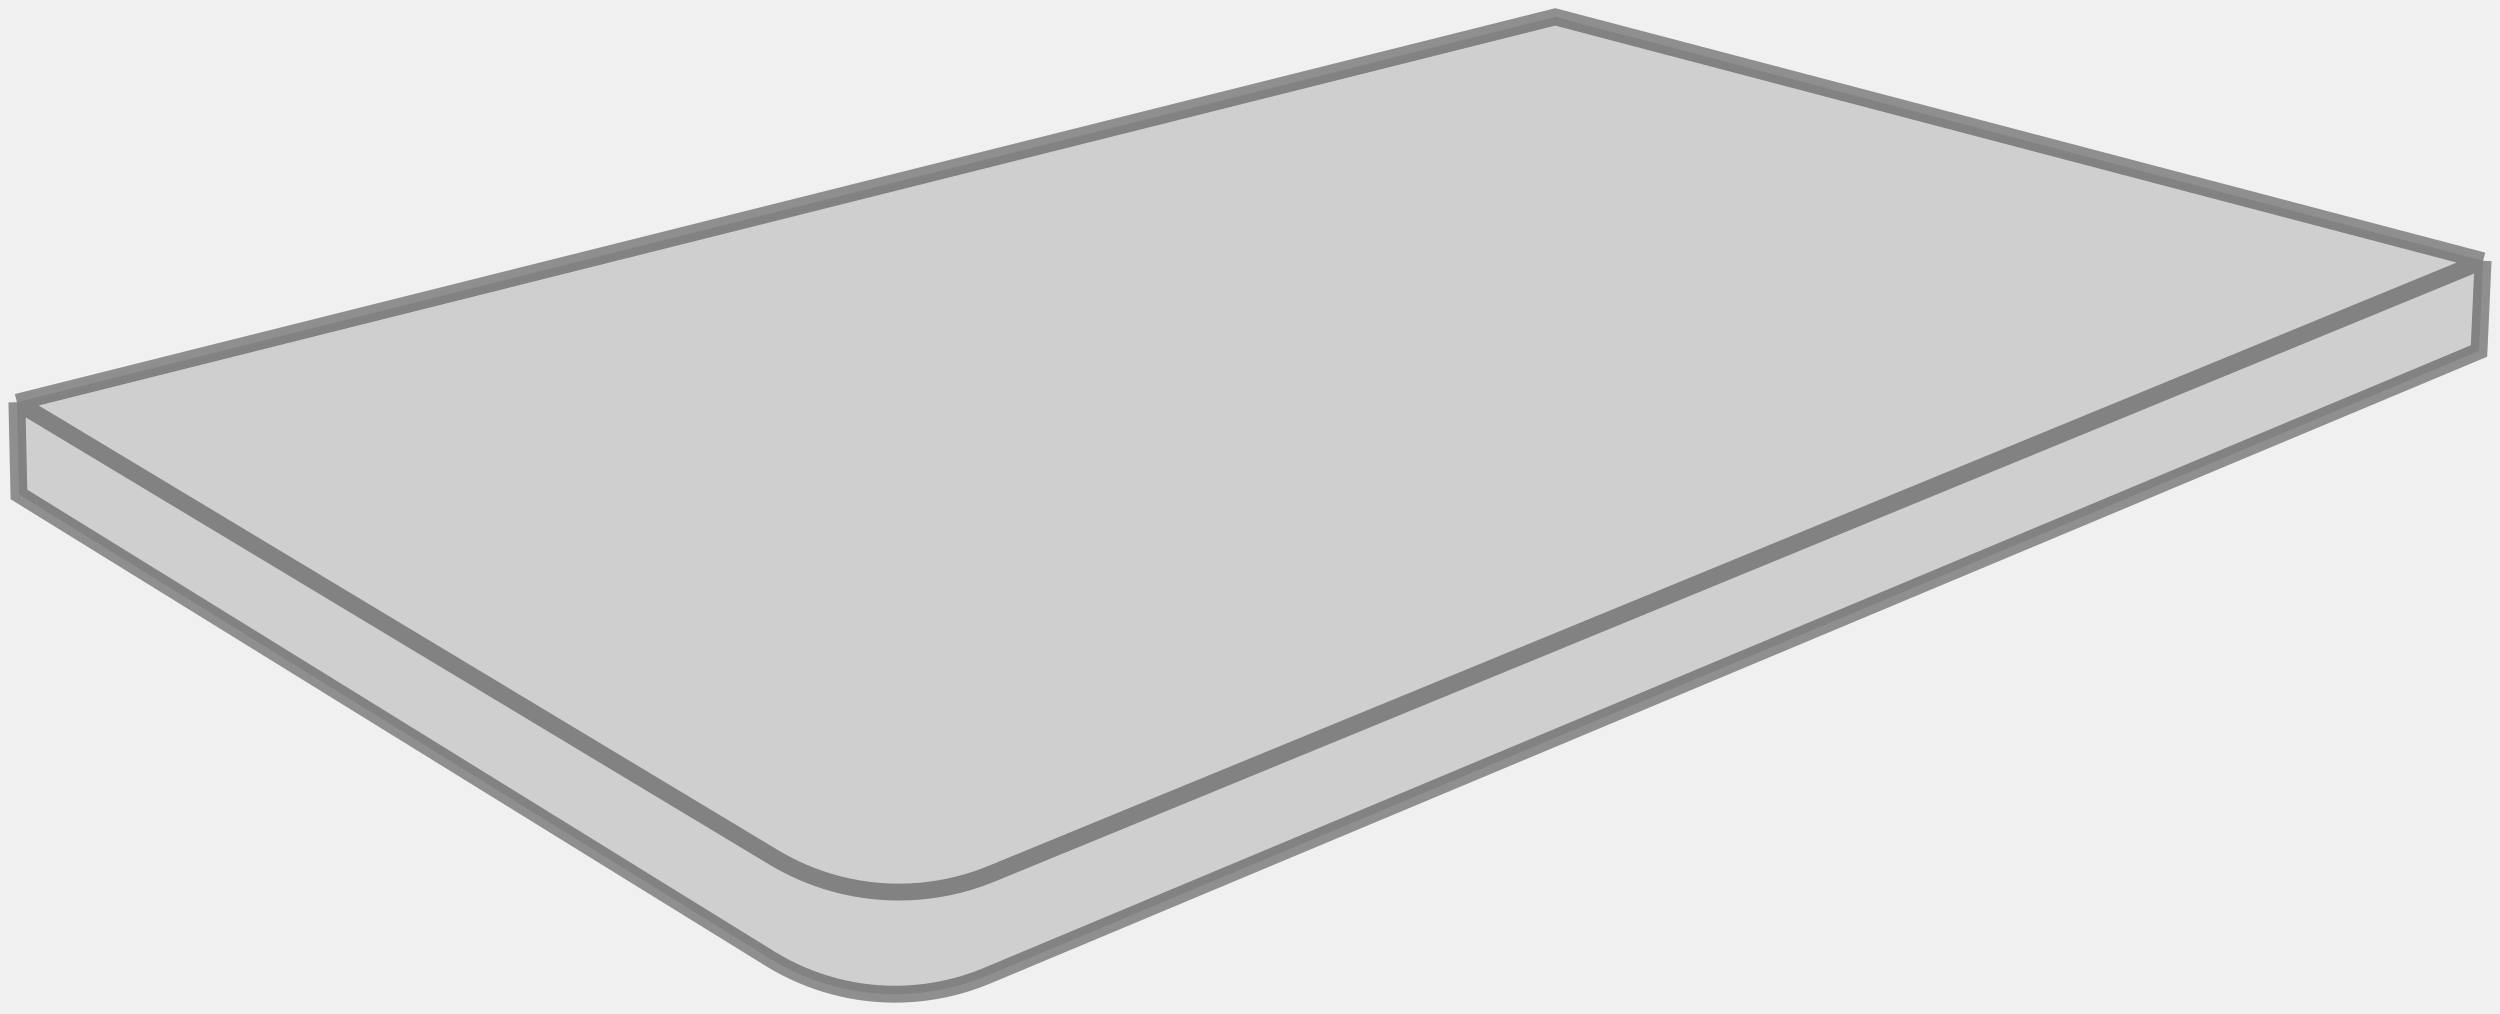
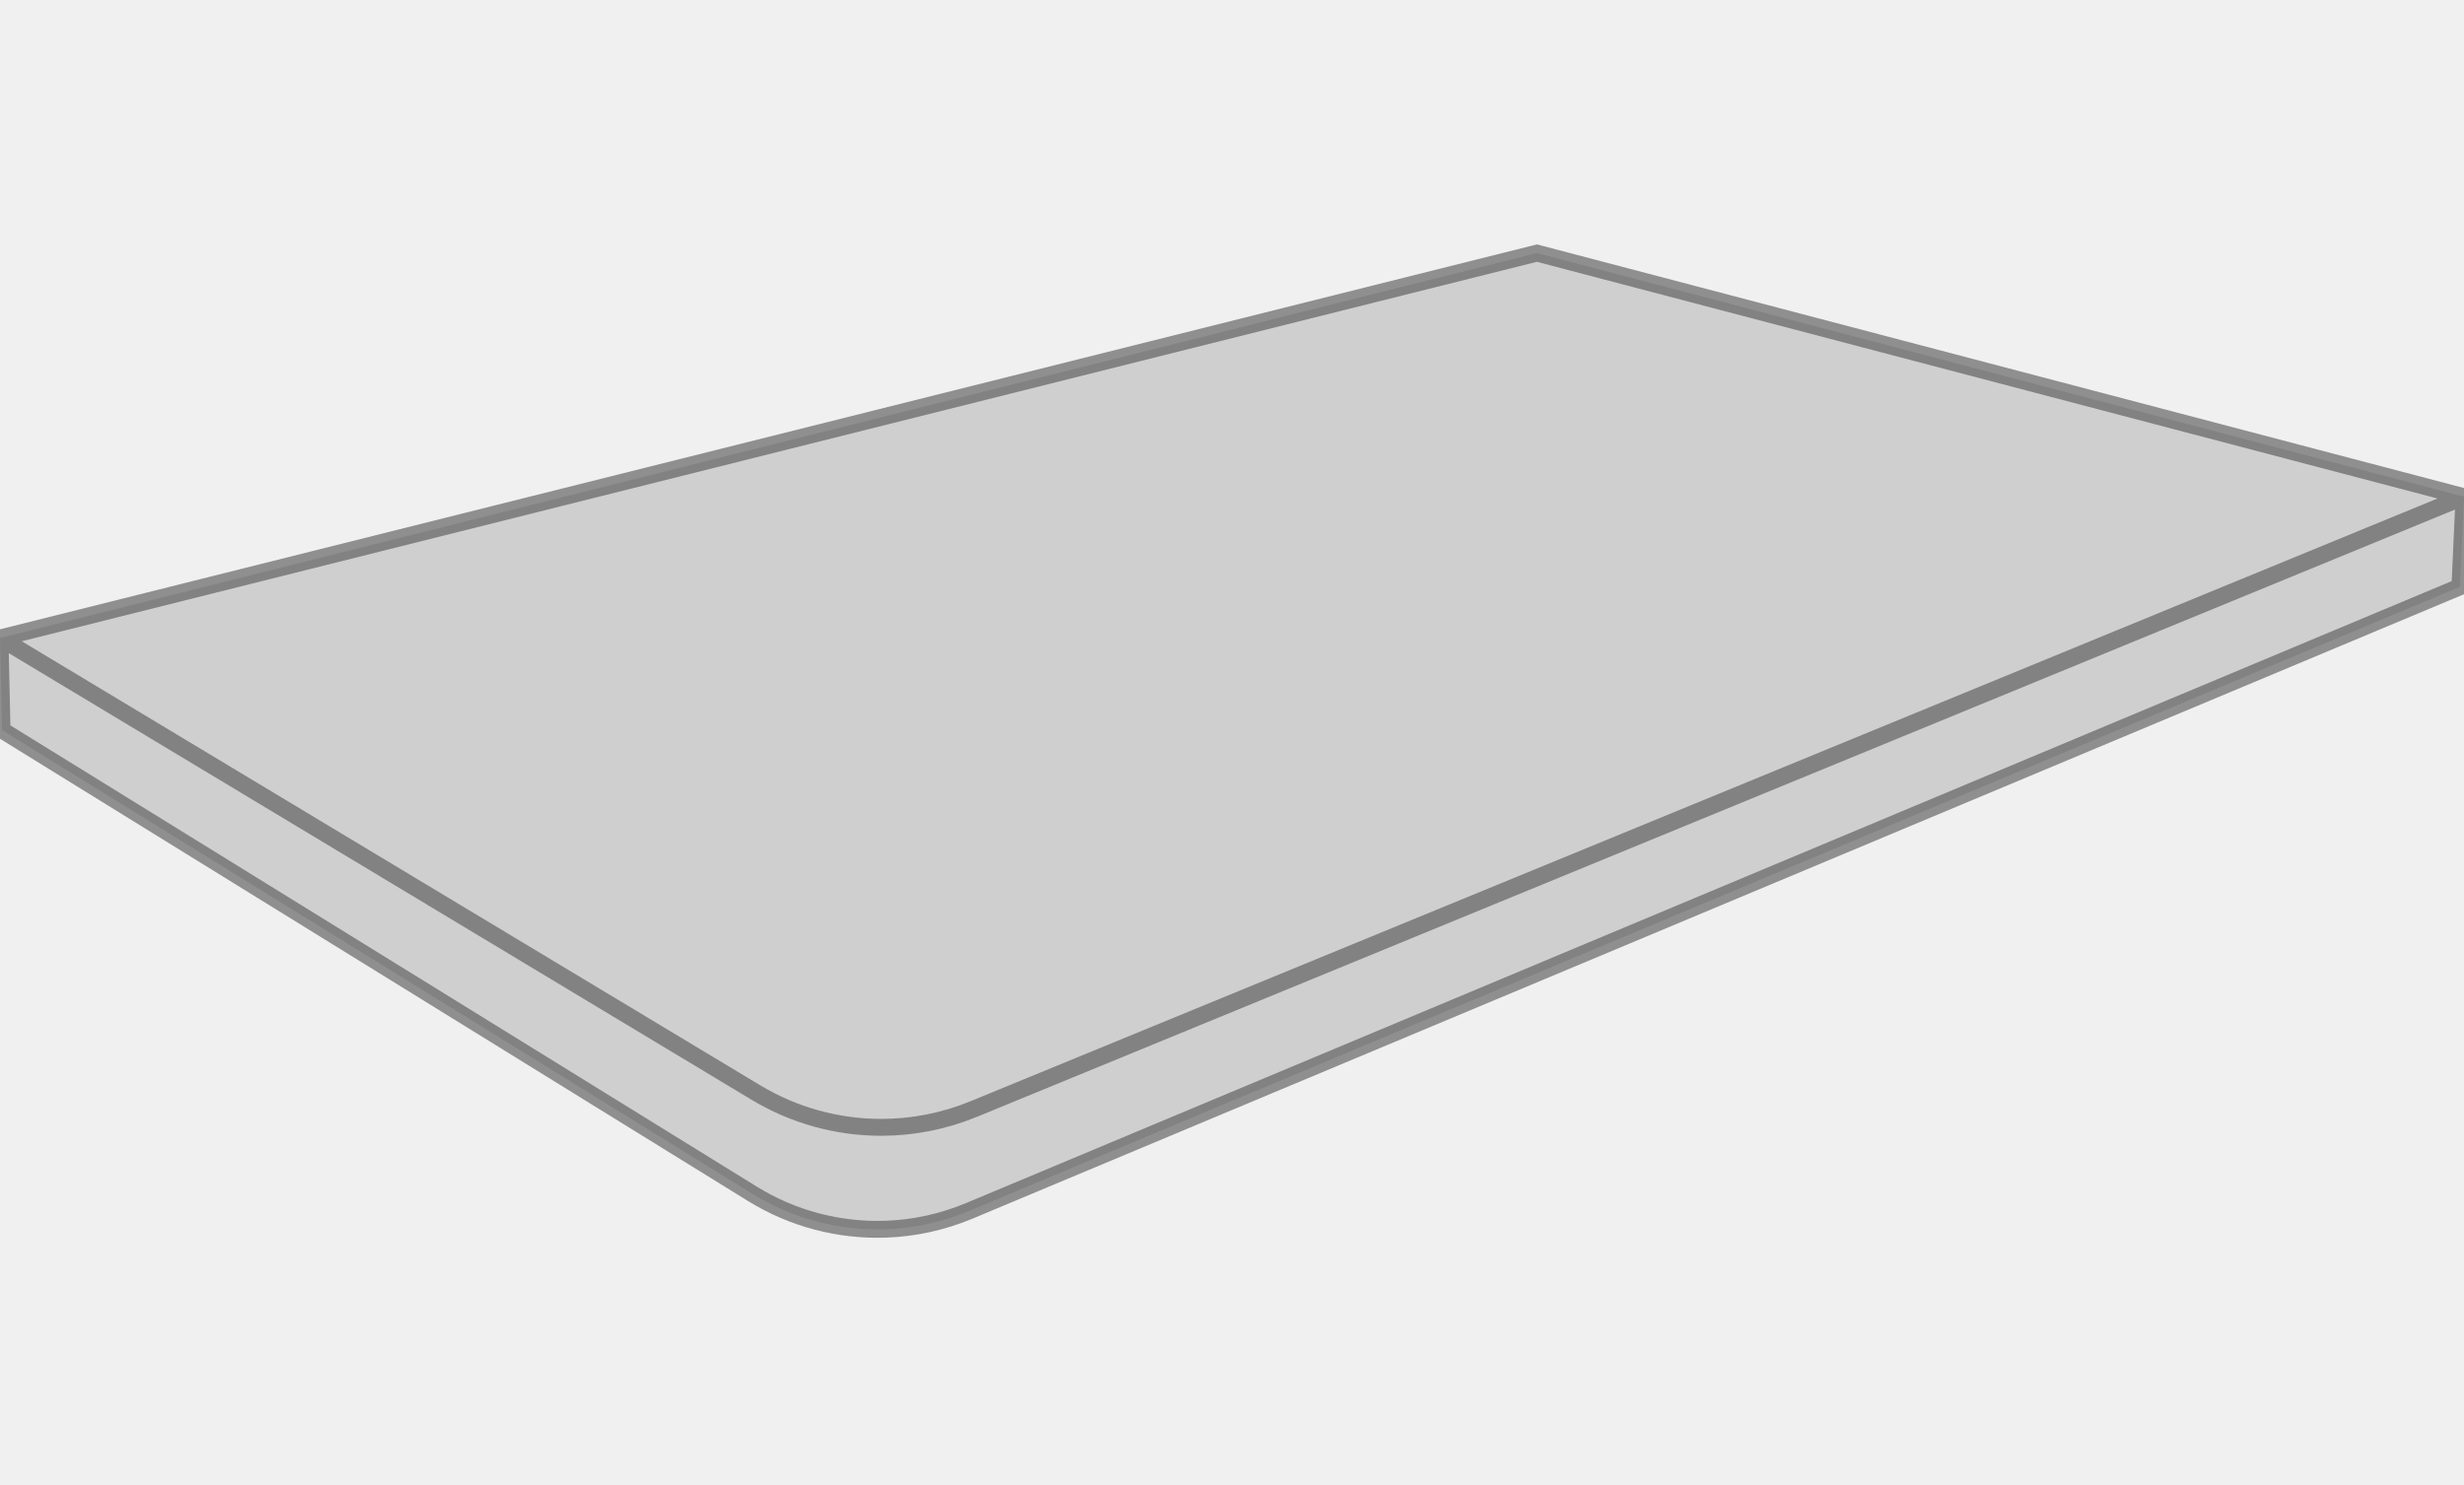
- <svg xmlns="http://www.w3.org/2000/svg" width="148" height="60" viewBox="0 0 148 60" fill="none">
-   <path d="M1 23.812L92.067 1L147 15.439L146.756 20.778L58.425 57.765C56.858 58.421 55.185 58.788 53.487 58.849C50.704 58.947 47.955 58.219 45.586 56.755L1.122 29.272L1 23.812Z" fill="#4F4F4F" fill-opacity="0.2" />
-   <path d="M1 23.812L92.067 1L147 15.439M1 23.812L1.122 29.272L45.586 56.755C47.955 58.219 50.704 58.947 53.487 58.849V58.849C55.185 58.788 56.858 58.421 58.425 57.765L146.756 20.778L147 15.439M1 23.812L45.796 50.753C48.036 52.1 50.6 52.812 53.213 52.812V52.812C55.09 52.812 56.948 52.445 58.684 51.732L147 15.439" stroke="#4F4F4F" stroke-opacity="0.6" />
+ <svg xmlns="http://www.w3.org/2000/svg" width="146" height="88" viewBox="0 0 146 88" fill="none">
+   <g clip-path="url(#clip0)">
+     <path d="M0 37.812L91.067 15L146 29.439L145.756 34.778L57.425 71.765C55.858 72.421 54.185 72.788 52.487 72.849C49.704 72.947 46.955 72.219 44.586 70.754L0.122 43.272L0 37.812Z" fill="#4F4F4F" fill-opacity="0.2" />
+     <path d="M0 37.812L91.067 15L146 29.439M0 37.812L0.122 43.272L44.586 70.754C46.955 72.219 49.704 72.947 52.487 72.849V72.849C54.185 72.788 55.858 72.421 57.425 71.765L145.756 34.778L146 29.439M0 37.812L44.796 64.753C47.036 66.1 49.6 66.812 52.213 66.812V66.812C54.09 66.812 55.948 66.445 57.684 65.732L146 29.439" stroke="#4F4F4F" stroke-opacity="0.6" />
+   </g>
+   <defs>
+     <clipPath id="clip0">
+       <rect width="146" height="88" fill="white" />
+     </clipPath>
+   </defs>
</svg>
